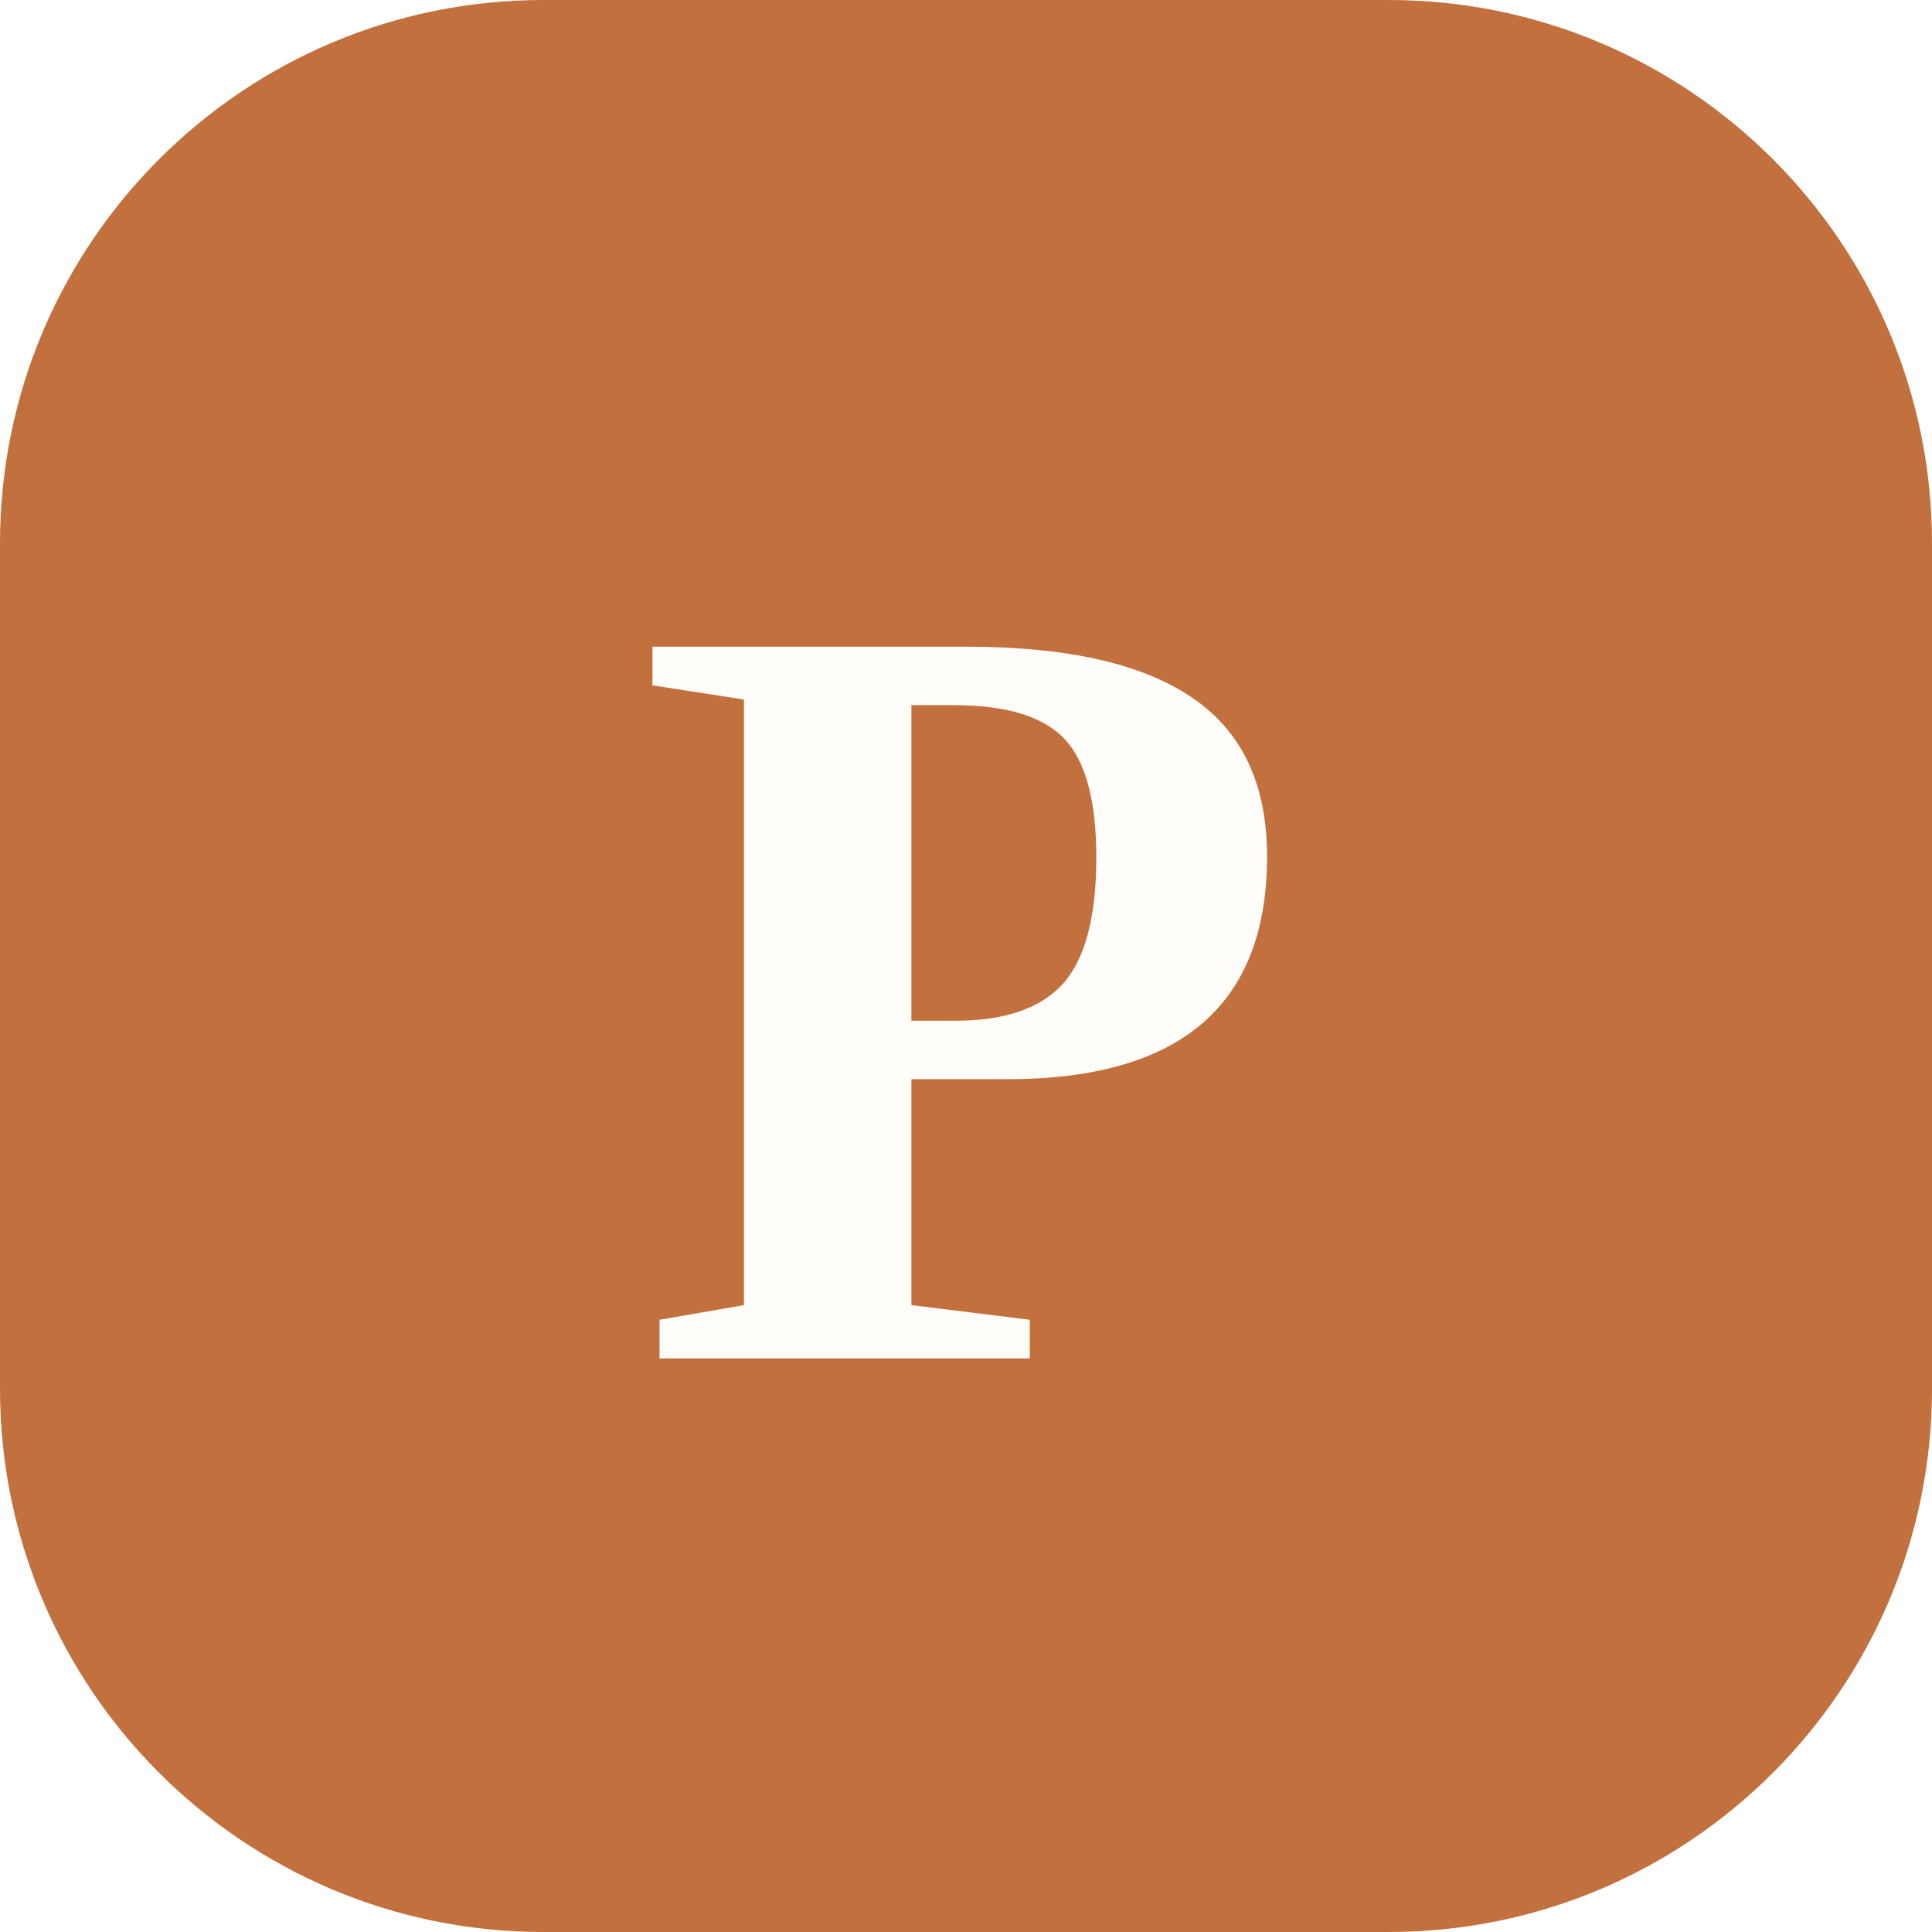
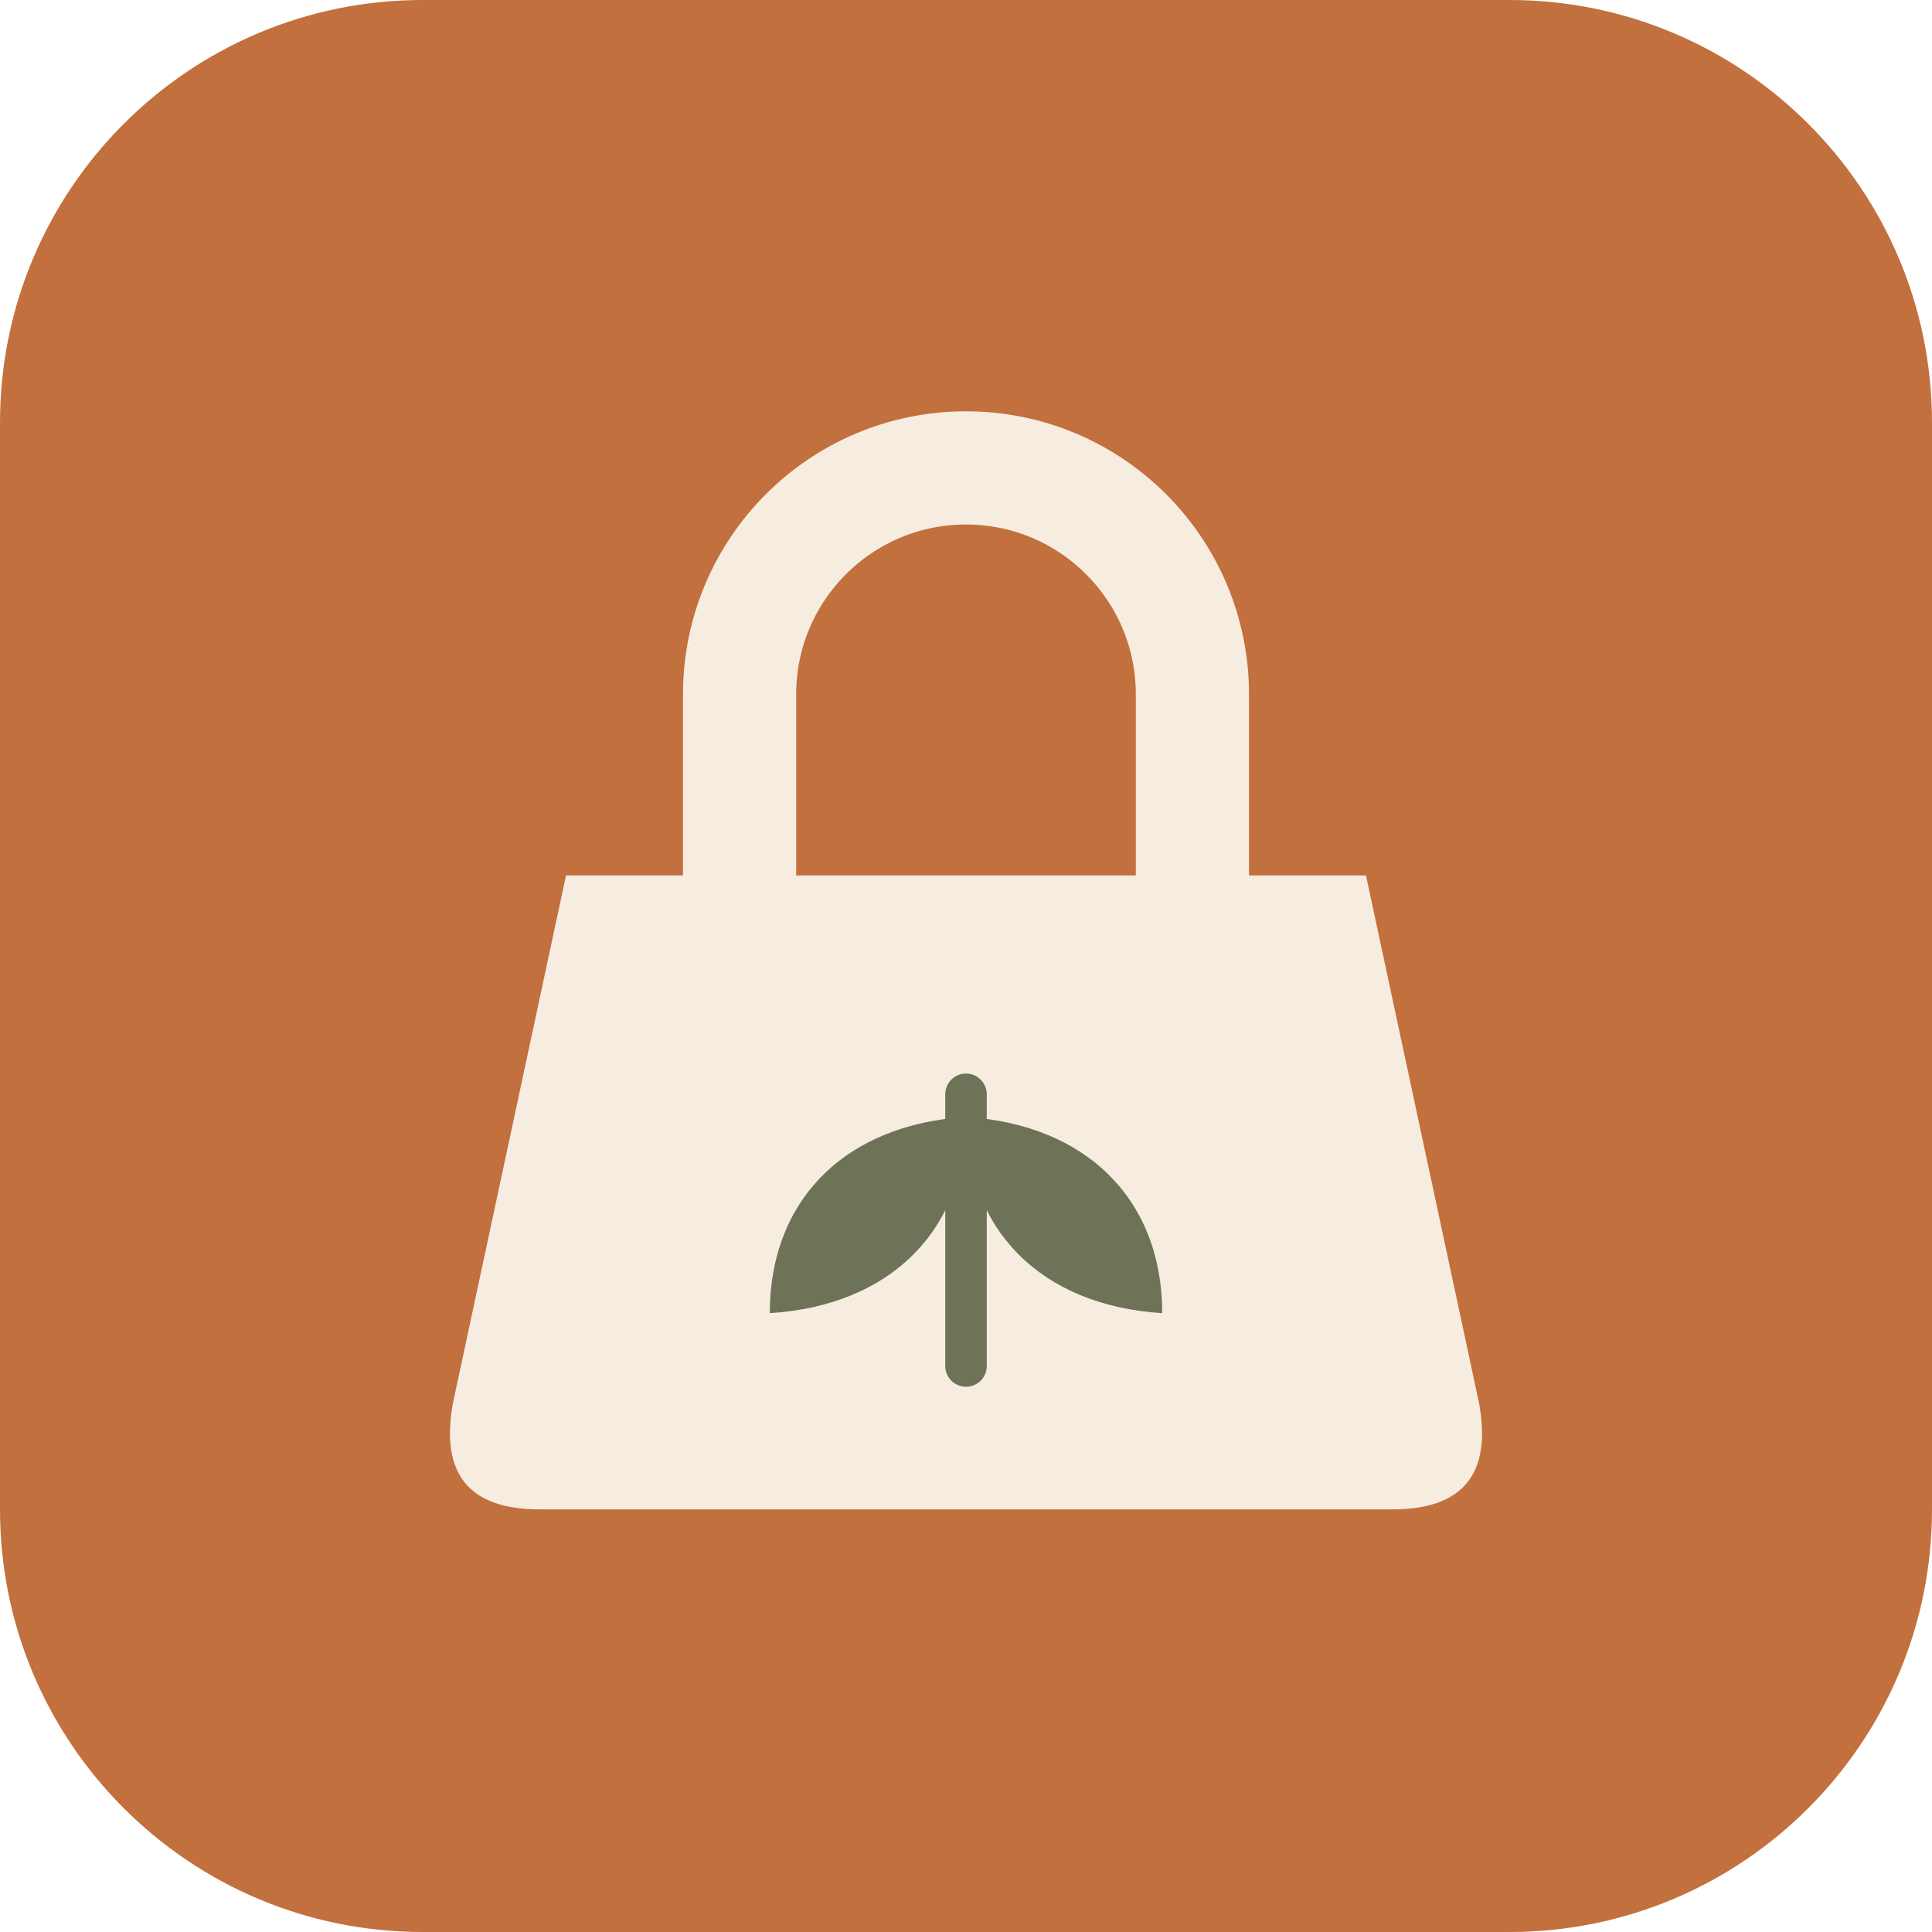
- <svg xmlns="http://www.w3.org/2000/svg" viewBox="0 0 64 64">
-   <rect width="64" height="64" rx="18" fill="#c2703d" />
-   <text x="32" y="45" font-size="36" font-family="Georgia, 'Times New Roman', serif" font-weight="600" fill="#fffdfa" text-anchor="middle">P</text>
+ <svg xmlns="http://www.w3.org/2000/svg" viewBox="0 0 512 512">
+   <rect width="512" height="512" rx="112" fill="#c2703d" />
+   <path d="M150 232 L362 232 L392 372 Q397 400 369 400 L143 400 Q115 400 120 372 Z" fill="#f7ece0" />
+   <path d="M196 232 V184 a60 60 0 0 1 120 0 V232" fill="none" stroke="#f7ece0" stroke-width="30" stroke-linecap="round" />
+   <path d="M256 296 c0 30 -20 50 -52 52 c0 -30 20 -50 52 -52 Z" fill="#6e7256" />
+   <path d="M256 296 c0 30 20 50 52 52 c0 -30 -20 -50 -52 -52 Z" fill="#6e7256" />
+   <path d="M256 290 v72" stroke="#6e7256" stroke-width="11" stroke-linecap="round" />
</svg>
